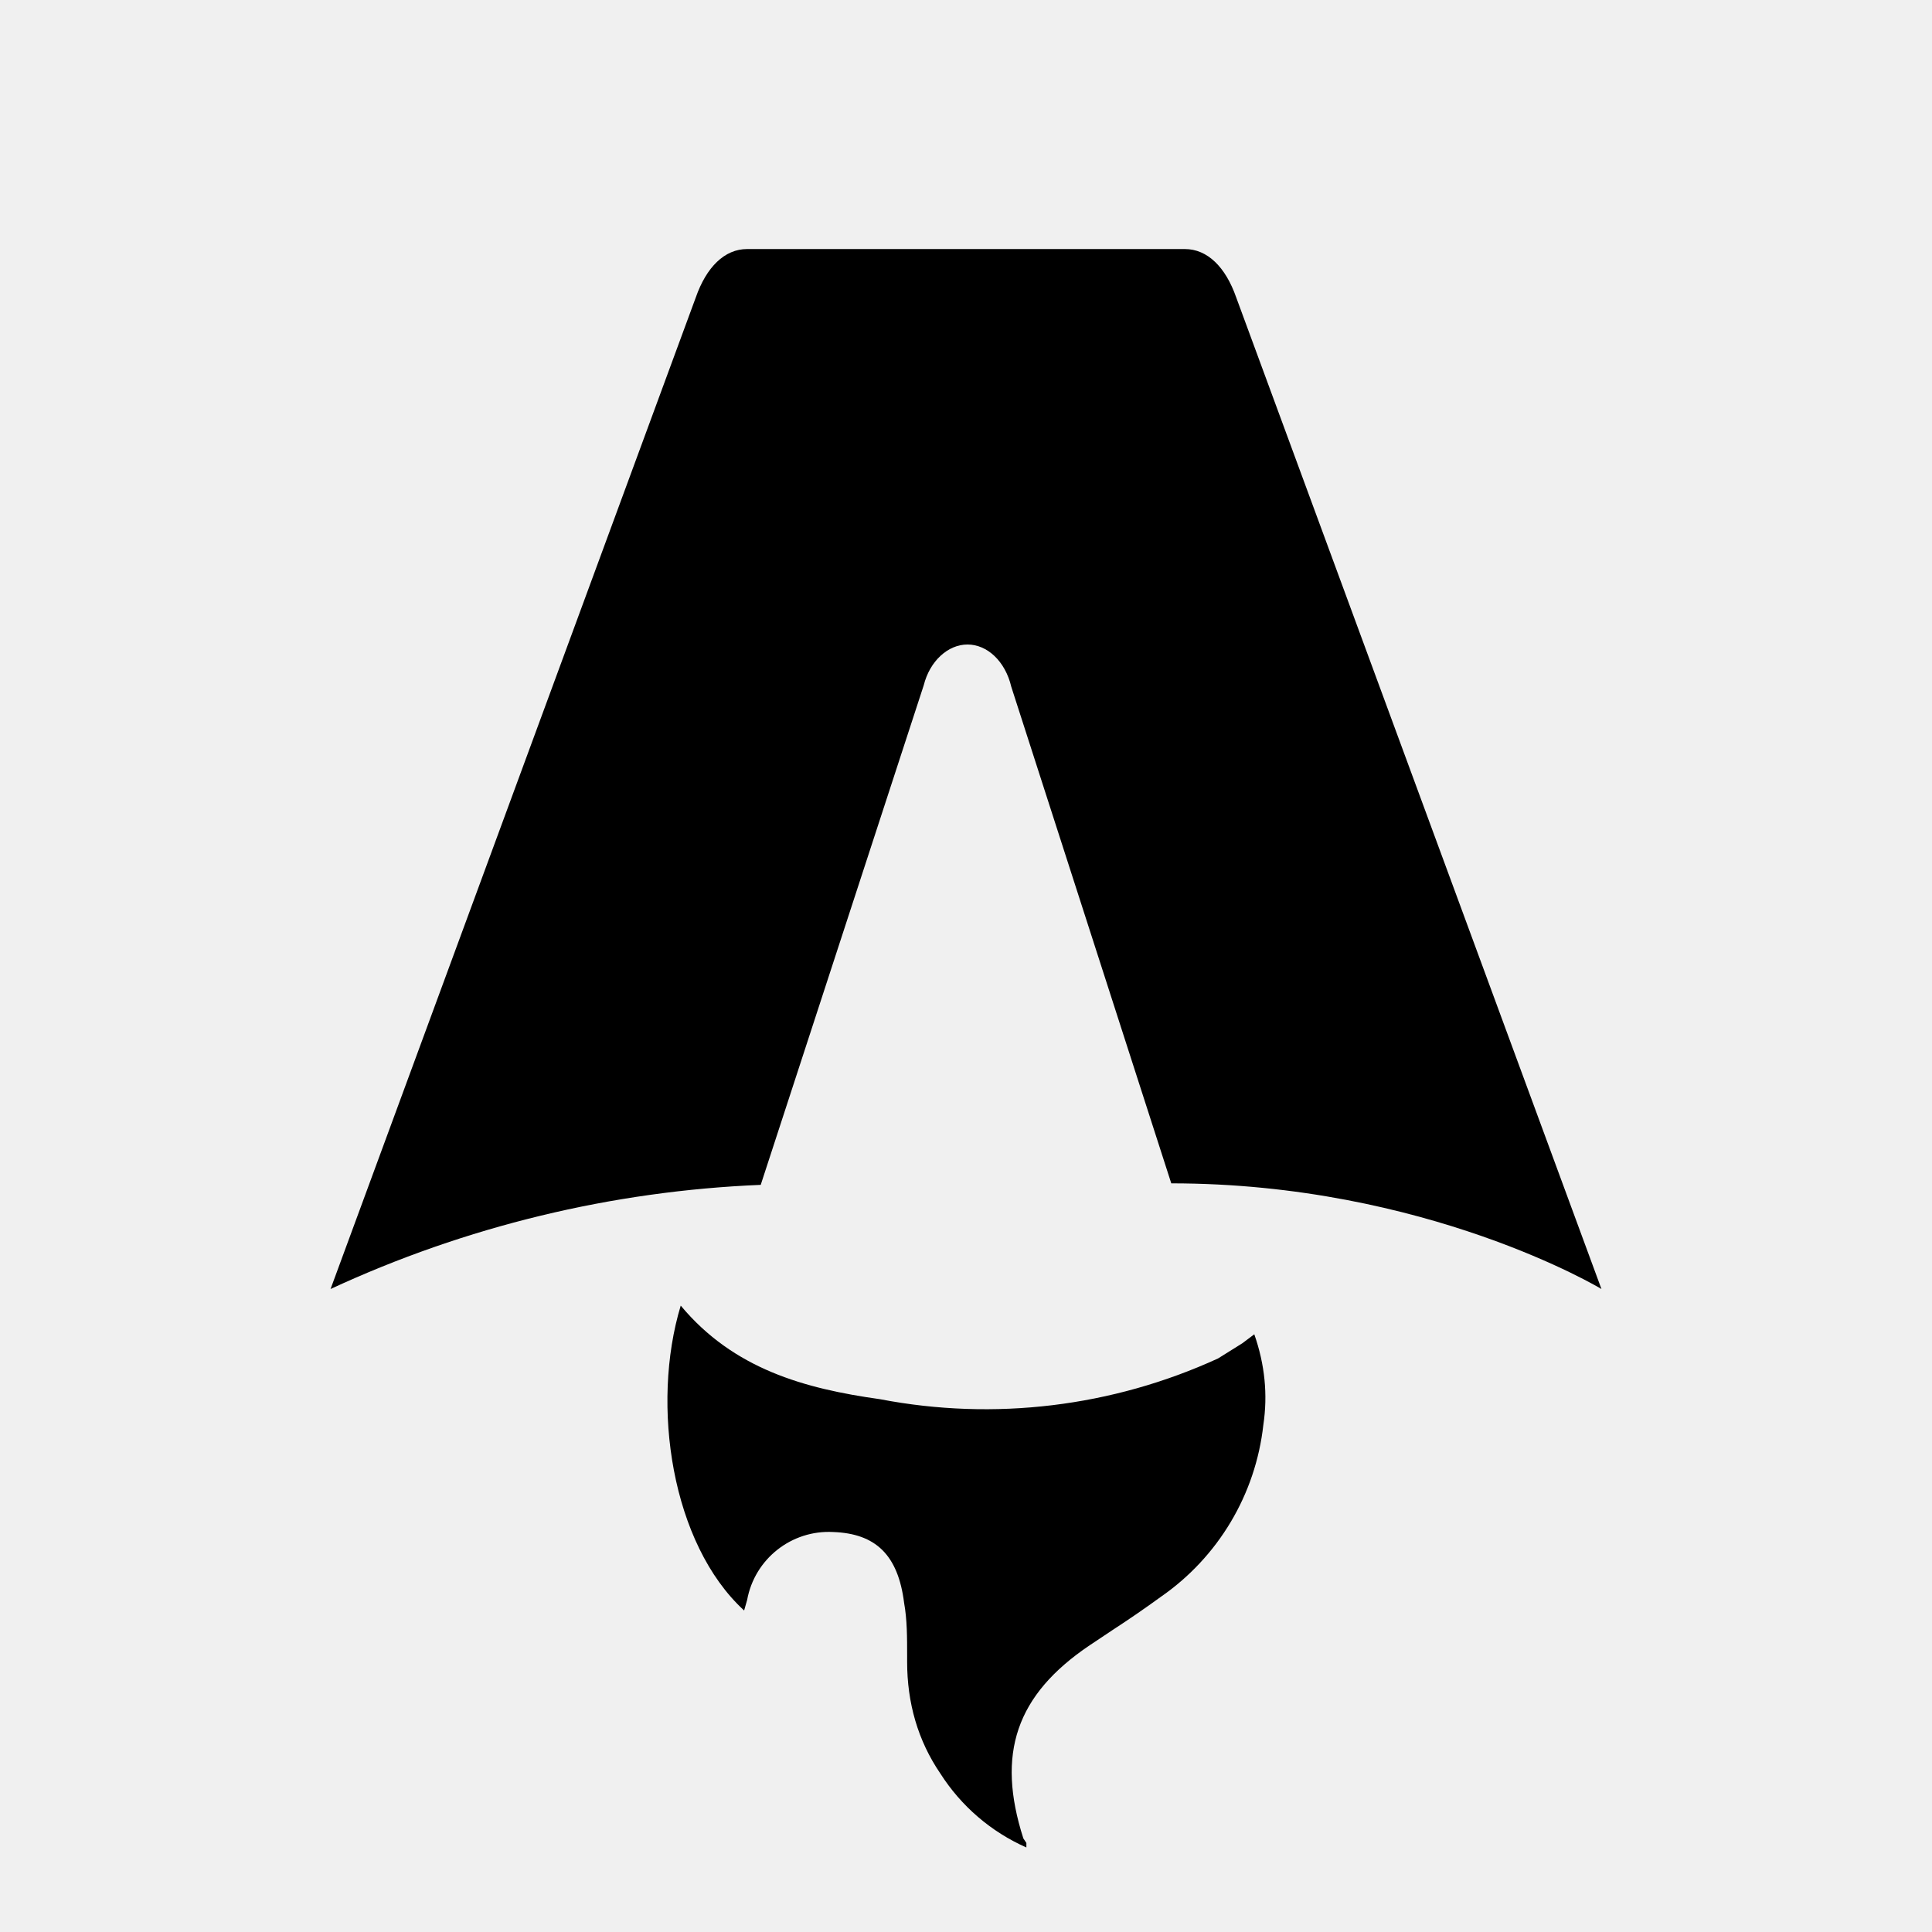
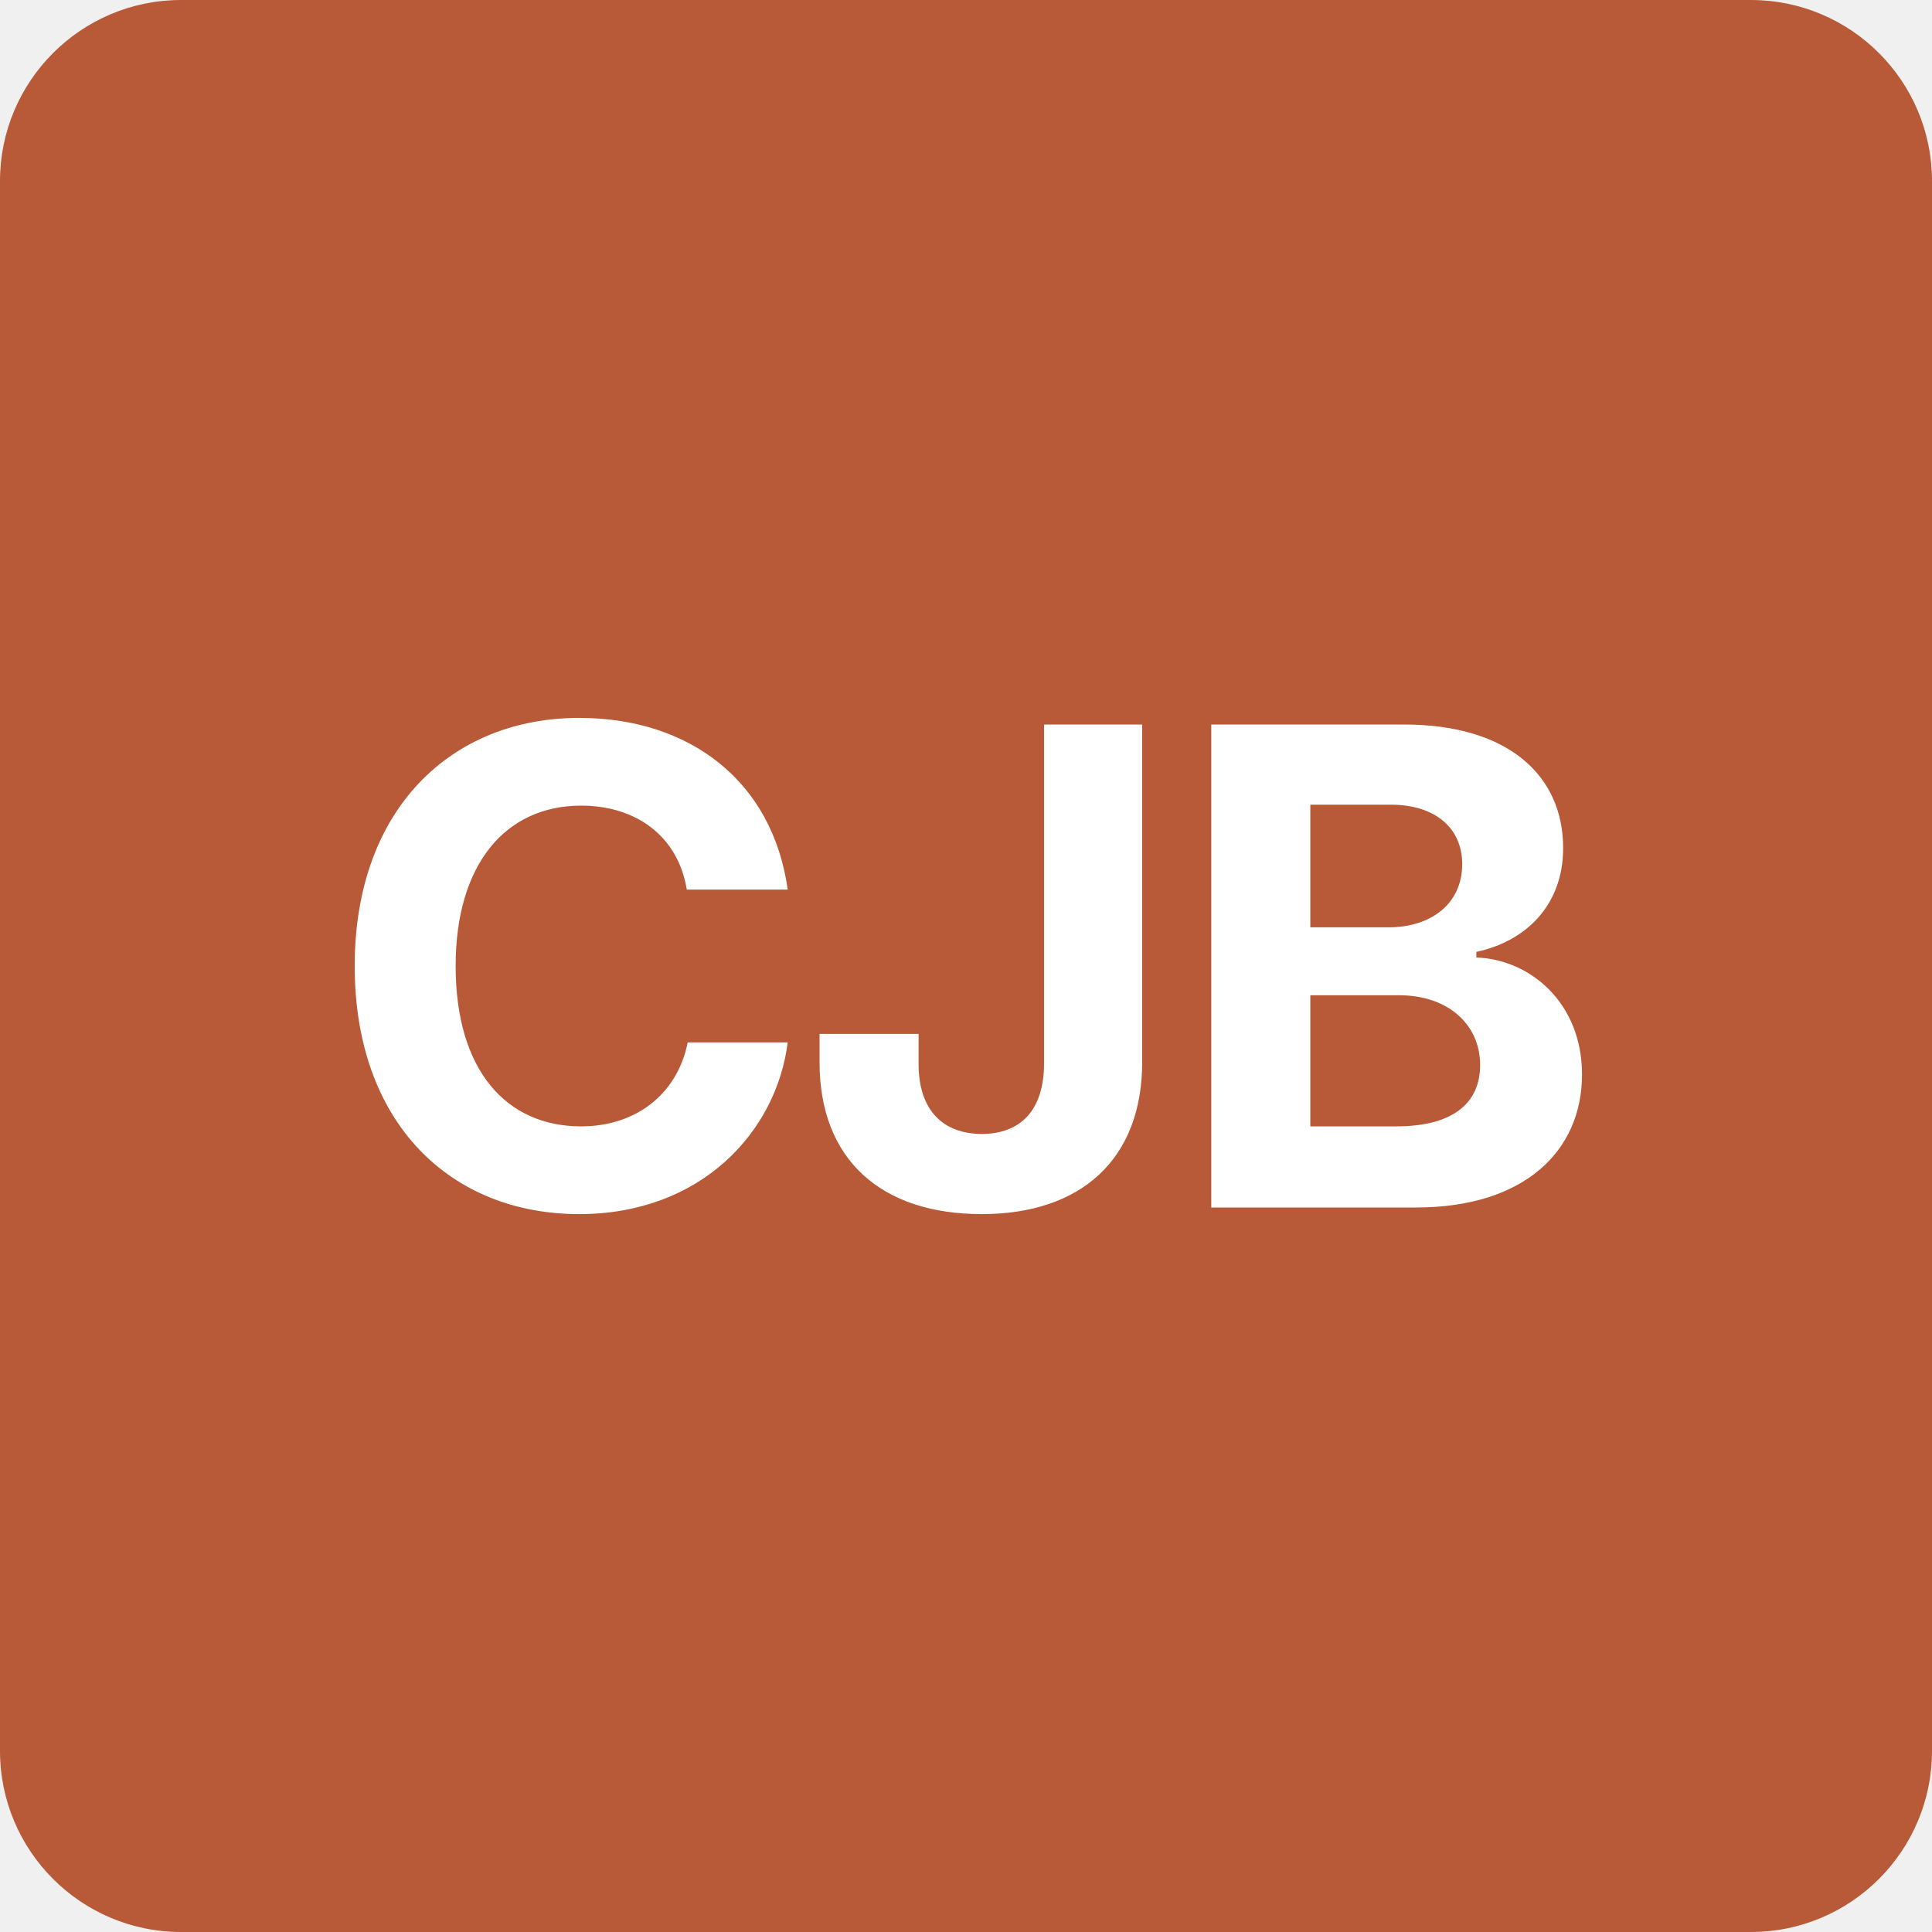
- <svg xmlns="http://www.w3.org/2000/svg" fill="none" viewBox="0 0 128 128">
-   <path d="M50.4 78.5a75.1 75.1 0 0 0-28.5 6.9l24.2-65.7c.7-2 1.9-3.2 3.4-3.2h29c1.5 0 2.7 1.2 3.4 3.2l24.2 65.7s-11.6-7-28.5-7L67 45.5c-.4-1.7-1.6-2.8-2.9-2.8-1.3 0-2.5 1.1-2.9 2.7L50.4 78.5Zm-1.1 28.2Zm-4.2-20.2c-2 6.6-.6 15.8 4.2 20.2a17.5 17.5 0 0 1 .2-.7 5.5 5.5 0 0 1 5.7-4.5c2.8.1 4.3 1.5 4.7 4.7.2 1.1.2 2.3.2 3.5v.4c0 2.7.7 5.2 2.2 7.4a13 13 0 0 0 5.7 4.9v-.3l-.2-.3c-1.8-5.6-.5-9.5 4.4-12.8l1.5-1a73 73 0 0 0 3.2-2.2 16 16 0 0 0 6.8-11.4c.3-2 .1-4-.6-6l-.8.6-1.6 1a37 37 0 0 1-22.4 2.7c-5-.7-9.7-2-13.2-6.2Z" />
-   <style>
-         path { fill: #000; }
-         @media (prefers-color-scheme: dark) {
-             path { fill: #FFF; }
-         }
-     </style>
+ <svg xmlns="http://www.w3.org/2000/svg" viewBox="0 0 32 32">
+   <rect width="32" height="32" rx="3" fill="#B85A38" />
+   <text x="16" y="16" text-anchor="middle" dominant-baseline="central" font-family="system-ui, -apple-system, sans-serif" font-weight="700" font-size="11" letter-spacing="-0.3" fill="white">CJB</text>
</svg>
